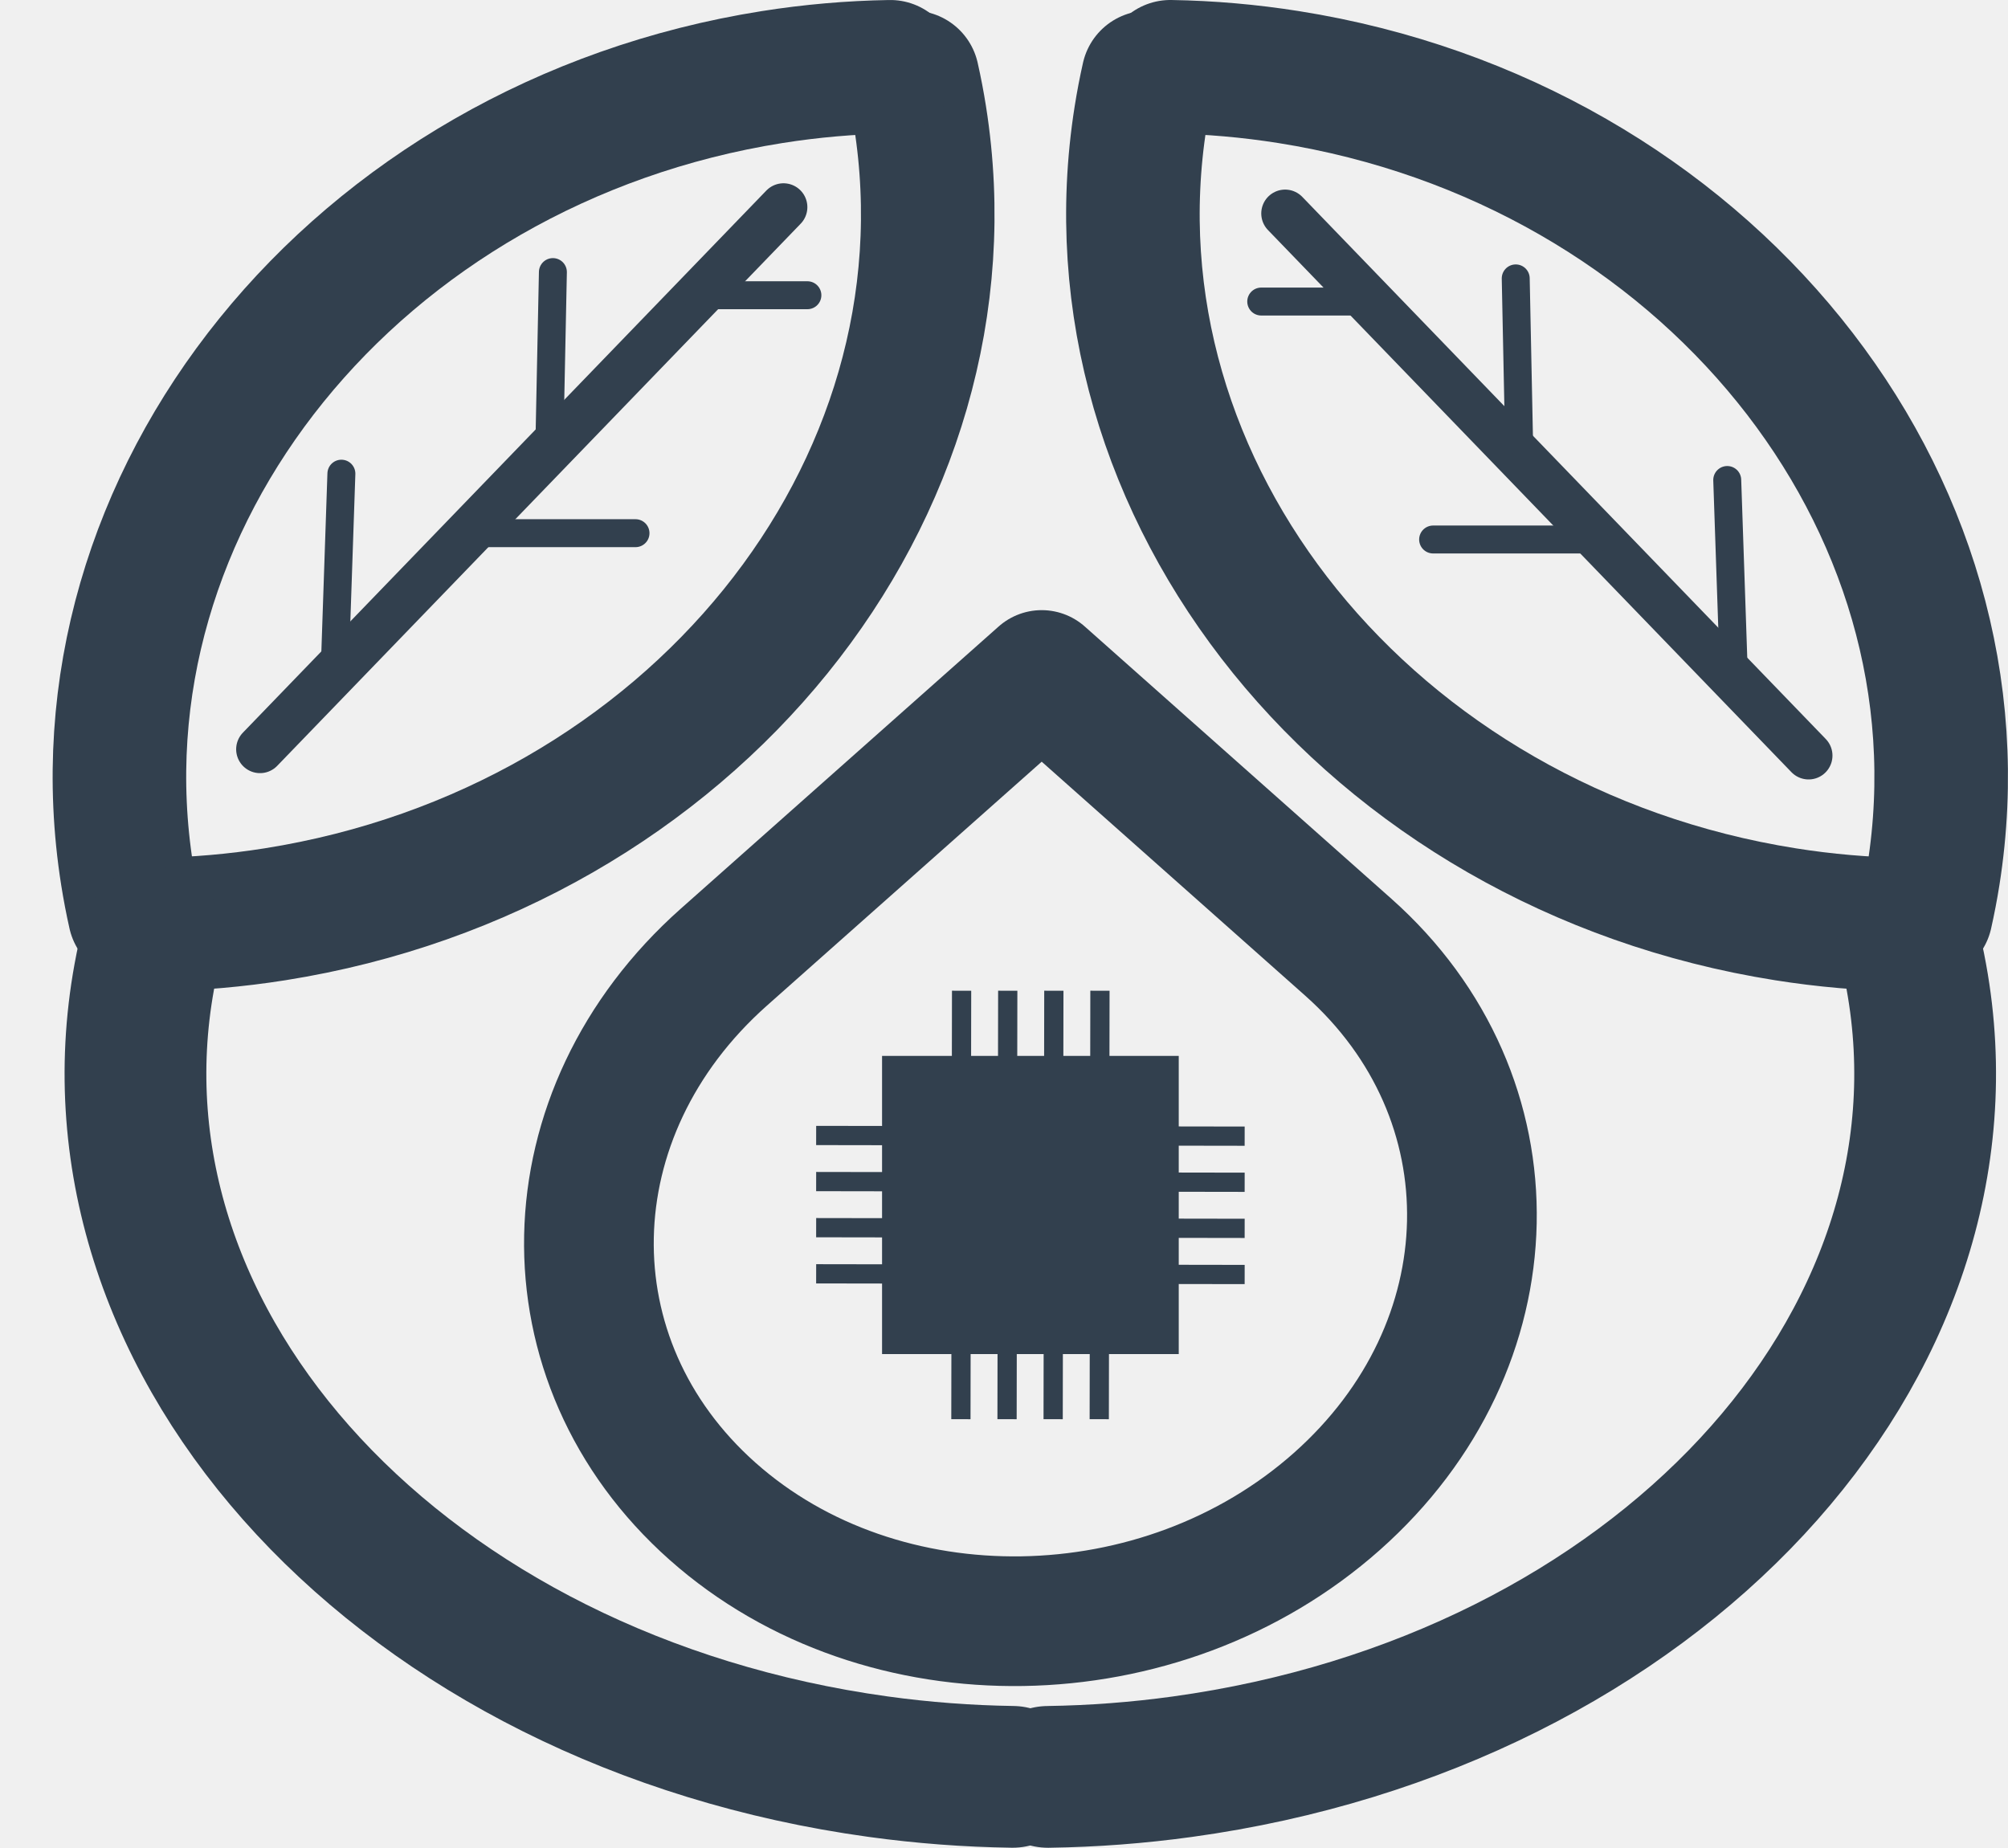
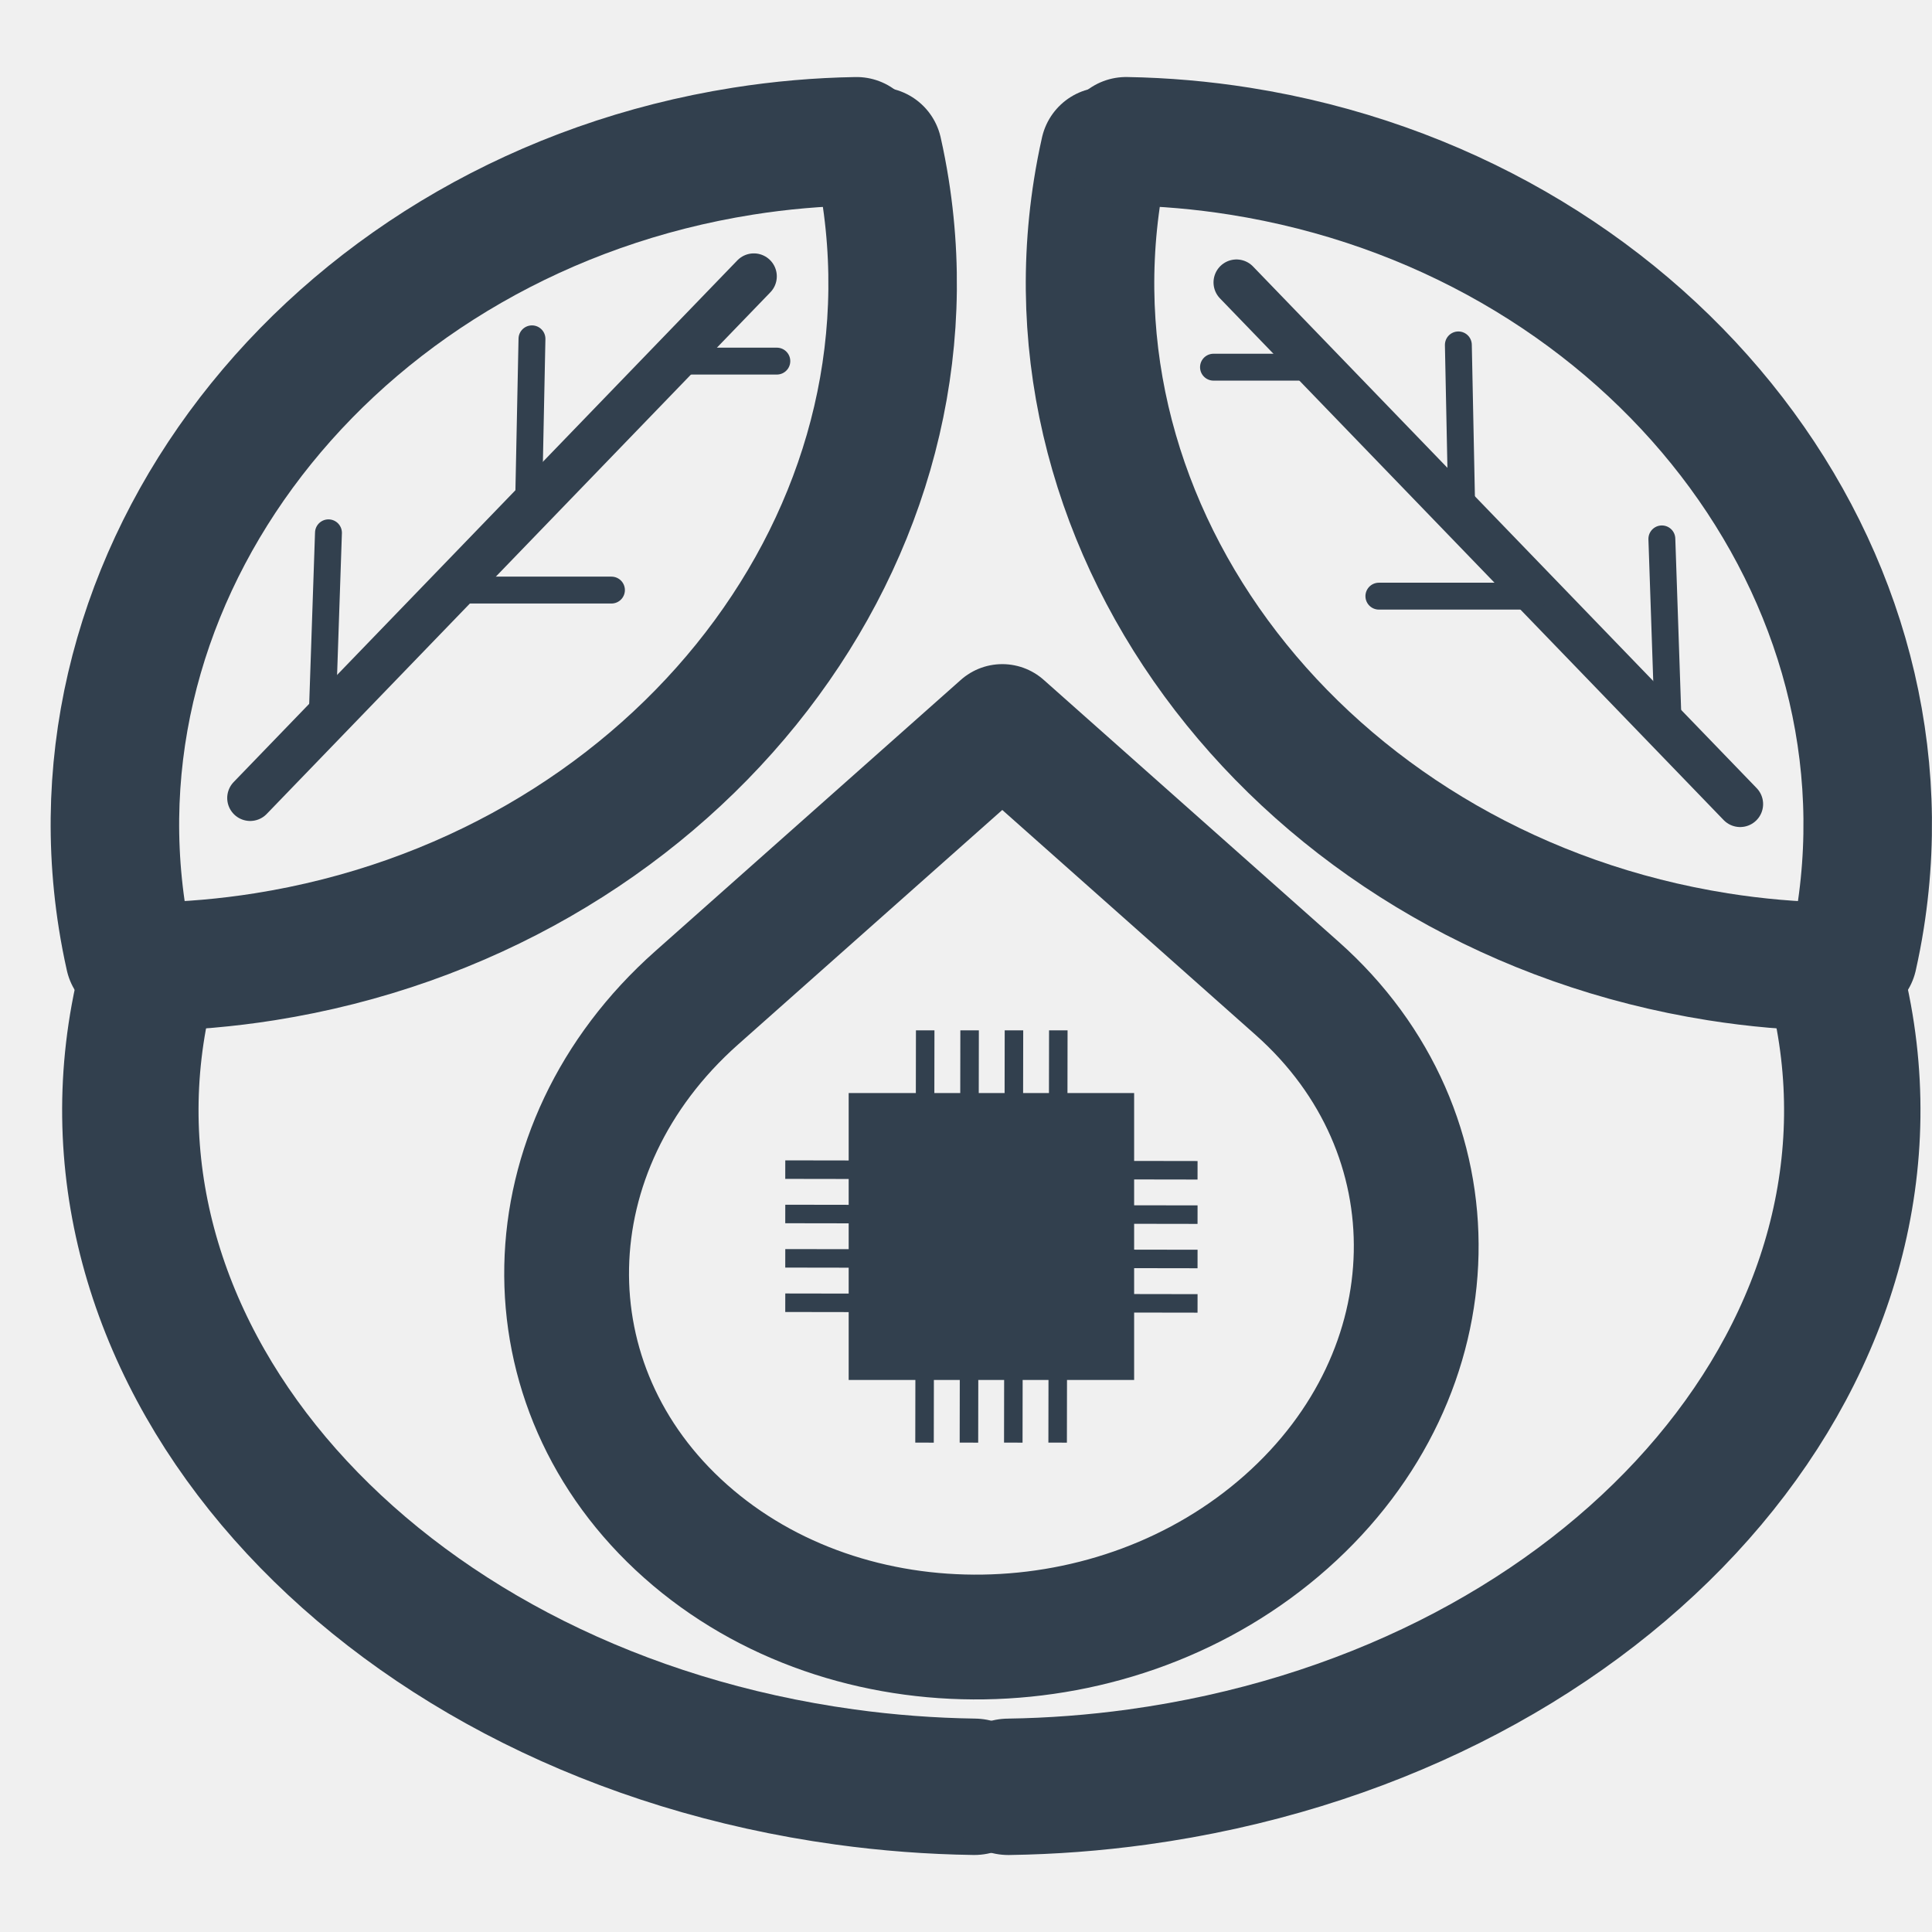
- <svg xmlns="http://www.w3.org/2000/svg" width="40.595mm" height="37.358mm" viewBox="0 0 40.595 37.358" version="1.1" id="svg6196" style="enable-background:new">
+ <svg xmlns="http://www.w3.org/2000/svg" width="400px" height="400px" viewBox="0 0 40.595 37.358" version="1.1" id="svg6196" style="enable-background:new">
  <defs id="defs6190">
    <linearGradient id="swatch292">
      <stop style="stop-color:#62cf1b;stop-opacity:1;" offset="0" id="stop292" />
    </linearGradient>
    <linearGradient id="swatch64">
      <stop style="stop-color:#32404e;stop-opacity:1;" offset="0" id="stop64" />
    </linearGradient>
    <linearGradient id="swatch35">
      <stop style="stop-color:#32404e;stop-opacity:1;" offset="0" id="stop35" />
    </linearGradient>
    <linearGradient id="swatch29">
      <stop style="stop-color:#32404e;stop-opacity:1;" offset="0" id="stop29" />
    </linearGradient>
    <linearGradient id="swatch2">
      <stop style="stop-color:#54acff;stop-opacity:1;" offset="0" id="stop2" />
    </linearGradient>
  </defs>
  <g id="layer1" transform="translate(542.4517,-459.4972)" style="display:inline">
    <g id="g402">
      <g id="g400" transform="translate(-49.15793,15.19431)">
        <path id="path110-5-8-8-5-5" style="display:inline;fill:none;fill-opacity:1;fill-rule:evenodd;stroke:#32404e;stroke-width:2.622;stroke-linecap:round;stroke-linejoin:round;stroke-miterlimit:4;stroke-dasharray:none;stroke-dashoffset:20;stroke-opacity:1;paint-order:markers stroke fill;enable-background:new" d="m -472.234,457.95 -6.425,5.704 v 0 c -3.548,3.15 -3.65,8.167 -0.228,11.206 3.422,3.039 9.073,2.949 12.621,-0.201 3.548,-3.15 3.651,-8.167 0.229,-11.206 v 0 z" />
        <g id="g399" transform="translate(-27.78791,-9.398648)">
          <path style="mix-blend-mode:normal;fill:none;fill-opacity:1;fill-rule:evenodd;stroke:#32404e;stroke-width:0.389;stroke-linecap:butt;stroke-linejoin:miter;stroke-dasharray:none;stroke-opacity:1" d="m -449.006,476.659 8.663,0.014" id="path330-60" />
          <path style="display:inline;mix-blend-mode:normal;fill:none;fill-opacity:1;fill-rule:evenodd;stroke:#32404e;stroke-width:0.389;stroke-linecap:butt;stroke-linejoin:miter;stroke-dasharray:none;stroke-opacity:1;enable-background:new" d="m -449.006,477.591 8.663,0.014" id="path330-9-7" />
          <path style="display:inline;mix-blend-mode:normal;fill:none;fill-opacity:1;fill-rule:evenodd;stroke:#32404e;stroke-width:0.389;stroke-linecap:butt;stroke-linejoin:miter;stroke-dasharray:none;stroke-opacity:1;enable-background:new" d="m -449.006,478.523 8.663,0.014" id="path330-4-1" />
          <path style="display:inline;mix-blend-mode:normal;fill:none;fill-opacity:1;fill-rule:evenodd;stroke:#32404e;stroke-width:0.389;stroke-linecap:butt;stroke-linejoin:miter;stroke-dasharray:none;stroke-opacity:1;enable-background:new" d="m -449.006,479.456 8.663,0.014" id="path330-2-3" />
        </g>
        <g id="g399-7" style="display:inline;enable-background:new" transform="rotate(90,-453.8687,459.4711)">
          <path style="mix-blend-mode:normal;fill:none;fill-opacity:1;fill-rule:evenodd;stroke:#32404e;stroke-width:0.389;stroke-linecap:butt;stroke-linejoin:miter;stroke-dasharray:none;stroke-opacity:1" d="m -449.006,476.659 8.663,0.014" id="path330-60-3" />
          <path style="display:inline;mix-blend-mode:normal;fill:none;fill-opacity:1;fill-rule:evenodd;stroke:#32404e;stroke-width:0.389;stroke-linecap:butt;stroke-linejoin:miter;stroke-dasharray:none;stroke-opacity:1;enable-background:new" d="m -449.006,477.591 8.663,0.014" id="path330-9-7-6" />
          <path style="display:inline;mix-blend-mode:normal;fill:none;fill-opacity:1;fill-rule:evenodd;stroke:#32404e;stroke-width:0.389;stroke-linecap:butt;stroke-linejoin:miter;stroke-dasharray:none;stroke-opacity:1;enable-background:new" d="m -449.006,478.523 8.663,0.014" id="path330-4-1-3" />
          <path style="display:inline;mix-blend-mode:normal;fill:none;fill-opacity:1;fill-rule:evenodd;stroke:#32404e;stroke-width:0.389;stroke-linecap:butt;stroke-linejoin:miter;stroke-dasharray:none;stroke-opacity:1;enable-background:new" d="m -449.006,479.456 8.663,0.014" id="path330-2-3-4" />
        </g>
        <rect style="fill:#32404e;fill-opacity:1;fill-rule:evenodd;stroke:#32404e;stroke-width:0.117;stroke-linecap:round;stroke-linejoin:miter;stroke-miterlimit:4;stroke-dasharray:none;stroke-dashoffset:20;stroke-opacity:1;paint-order:markers stroke fill" id="rect328-8" width="5.881" height="5.912" x="-475.403" y="465.71" />
      </g>
      <g id="g401" transform="translate(0,-0.1336348)">
        <path style="display:inline;fill:none;fill-opacity:1;fill-rule:evenodd;stroke:#32404e;stroke-width:2.7;stroke-linecap:round;stroke-linejoin:bevel;stroke-miterlimit:4;stroke-dasharray:none;stroke-dashoffset:20;stroke-opacity:1;paint-order:stroke markers fill;enable-background:new" d="m -524.004,461.195 a 13.888,15.402 80.996 0 1 0.152,0.794 13.888,15.402 80.996 0 1 -13.039,16.127 13.888,15.402 80.996 0 1 -2.388,0.208" id="path96-3-0-0-2-8" />
        <path style="display:inline;fill:none;fill-opacity:1;fill-rule:evenodd;stroke:#32404e;stroke-width:2.7;stroke-linecap:round;stroke-linejoin:bevel;stroke-miterlimit:4;stroke-dasharray:none;stroke-dashoffset:20;stroke-opacity:1;paint-order:stroke markers fill;enable-background:new" d="m -539.729,478.11 a 13.888,15.402 80.996 0 1 -0.152,-0.794 13.888,15.402 80.996 0 1 13.039,-16.127 13.888,15.402 80.996 0 1 2.388,-0.208" id="path96-3-0-0-2-8-4" />
        <path style="display:inline;fill:none;fill-opacity:1;fill-rule:evenodd;stroke:#32404e;stroke-width:2.866;stroke-linecap:round;stroke-linejoin:bevel;stroke-miterlimit:4;stroke-dasharray:none;stroke-dashoffset:20;stroke-opacity:1;paint-order:stroke markers fill;enable-background:new" d="m -539.362,478.593 a 17.501,13.773 3.808 0 0 -0.173,0.786 17.501,13.773 3.808 0 0 14.837,15.971 17.501,13.773 3.808 0 0 2.717,0.206" id="path96-3-0-0-2-8-4-7" />
        <path style="fill:#ffffff;fill-rule:evenodd;stroke:#000000;stroke-width:1.865;stroke-linecap:butt;stroke-linejoin:miter;stroke-dasharray:none;stroke-opacity:0" d="m -539.951,485.787 -1.701,2.835" id="path320" />
        <g id="g385" transform="translate(23.17403,22.36892)">
          <path style="fill:none;fill-rule:evenodd;stroke:#32404e;stroke-width:0.965;stroke-linecap:round;stroke-linejoin:miter;stroke-dasharray:none;stroke-opacity:1" d="m -560.369,452.411 10.583,-10.961" id="path381" />
          <path style="fill:none;fill-rule:evenodd;stroke:#32404e;stroke-width:0.565;stroke-linecap:round;stroke-linejoin:miter;stroke-dasharray:none;stroke-opacity:1" d="m -558.858,450.781 0.134,-3.942" id="path382" />
          <path style="fill:none;fill-rule:evenodd;stroke:#32404e;stroke-width:0.565;stroke-linecap:round;stroke-linejoin:miter;stroke-dasharray:none;stroke-opacity:1" d="m -554.515,446.037 0.067,-3.274" id="path383" />
          <path style="fill:none;fill-rule:evenodd;stroke:#32404e;stroke-width:0.565;stroke-linecap:round;stroke-linejoin:miter;stroke-dasharray:none;stroke-opacity:1" d="m -556.052,448.042 h 3.274" id="path384" />
          <path style="fill:none;fill-rule:evenodd;stroke:#32404e;stroke-width:0.565;stroke-linecap:round;stroke-linejoin:miter;stroke-dasharray:none;stroke-opacity:1" d="m -551.575,443.231 h 2.272" id="path385" />
        </g>
        <g id="g386" transform="translate(7.382197,10.7427)">
          <path style="display:inline;fill:none;fill-opacity:1;fill-rule:evenodd;stroke:#32404e;stroke-width:2.7;stroke-linecap:round;stroke-linejoin:bevel;stroke-miterlimit:4;stroke-dasharray:none;stroke-dashoffset:20;stroke-opacity:1;paint-order:stroke markers fill;enable-background:new" d="m -526.622,450.453 a 15.402,13.888 9.004 0 0 -0.152,0.794 15.402,13.888 9.004 0 0 13.039,16.127 15.402,13.888 9.004 0 0 2.388,0.208" id="path353" />
          <path style="display:inline;fill:none;fill-opacity:1;fill-rule:evenodd;stroke:#32404e;stroke-width:2.7;stroke-linecap:round;stroke-linejoin:bevel;stroke-miterlimit:4;stroke-dasharray:none;stroke-dashoffset:20;stroke-opacity:1;paint-order:stroke markers fill;enable-background:new" d="m -510.898,467.367 a 15.402,13.888 9.004 0 0 0.152,-0.794 15.402,13.888 9.004 0 0 -13.039,-16.127 15.402,13.888 9.004 0 0 -2.388,-0.208" id="path354" />
          <path style="display:inline;fill:none;fill-opacity:1;fill-rule:evenodd;stroke:#32404e;stroke-width:2.866;stroke-linecap:round;stroke-linejoin:bevel;stroke-miterlimit:4;stroke-dasharray:none;stroke-dashoffset:20;stroke-opacity:1;paint-order:stroke markers fill;enable-background:new" d="m -511.265,467.851 a 13.773,17.501 86.192 0 1 0.173,0.786 13.773,17.501 86.192 0 1 -14.837,15.971 13.773,17.501 86.192 0 1 -2.717,0.206" id="path355" />
          <g id="g385-1" transform="matrix(-1,0,0,1,-1073.639,11.75386)" style="display:inline;enable-background:new">
            <path style="fill:none;fill-rule:evenodd;stroke:#32404e;stroke-width:0.965;stroke-linecap:round;stroke-linejoin:miter;stroke-dasharray:none;stroke-opacity:1" d="m -560.369,452.411 10.583,-10.961" id="path381-1" />
            <path style="fill:none;fill-rule:evenodd;stroke:#32404e;stroke-width:0.565;stroke-linecap:round;stroke-linejoin:miter;stroke-dasharray:none;stroke-opacity:1" d="m -558.858,450.781 0.134,-3.942" id="path382-5" />
            <path style="fill:none;fill-rule:evenodd;stroke:#32404e;stroke-width:0.565;stroke-linecap:round;stroke-linejoin:miter;stroke-dasharray:none;stroke-opacity:1" d="m -554.515,446.037 0.067,-3.274" id="path383-5" />
            <path style="fill:none;fill-rule:evenodd;stroke:#32404e;stroke-width:0.565;stroke-linecap:round;stroke-linejoin:miter;stroke-dasharray:none;stroke-opacity:1" d="m -556.052,448.042 h 3.274" id="path384-1" />
            <path style="fill:none;fill-rule:evenodd;stroke:#32404e;stroke-width:0.565;stroke-linecap:round;stroke-linejoin:miter;stroke-dasharray:none;stroke-opacity:1" d="m -551.575,443.231 h 2.272" id="path385-3" />
          </g>
        </g>
      </g>
    </g>
  </g>
</svg>
